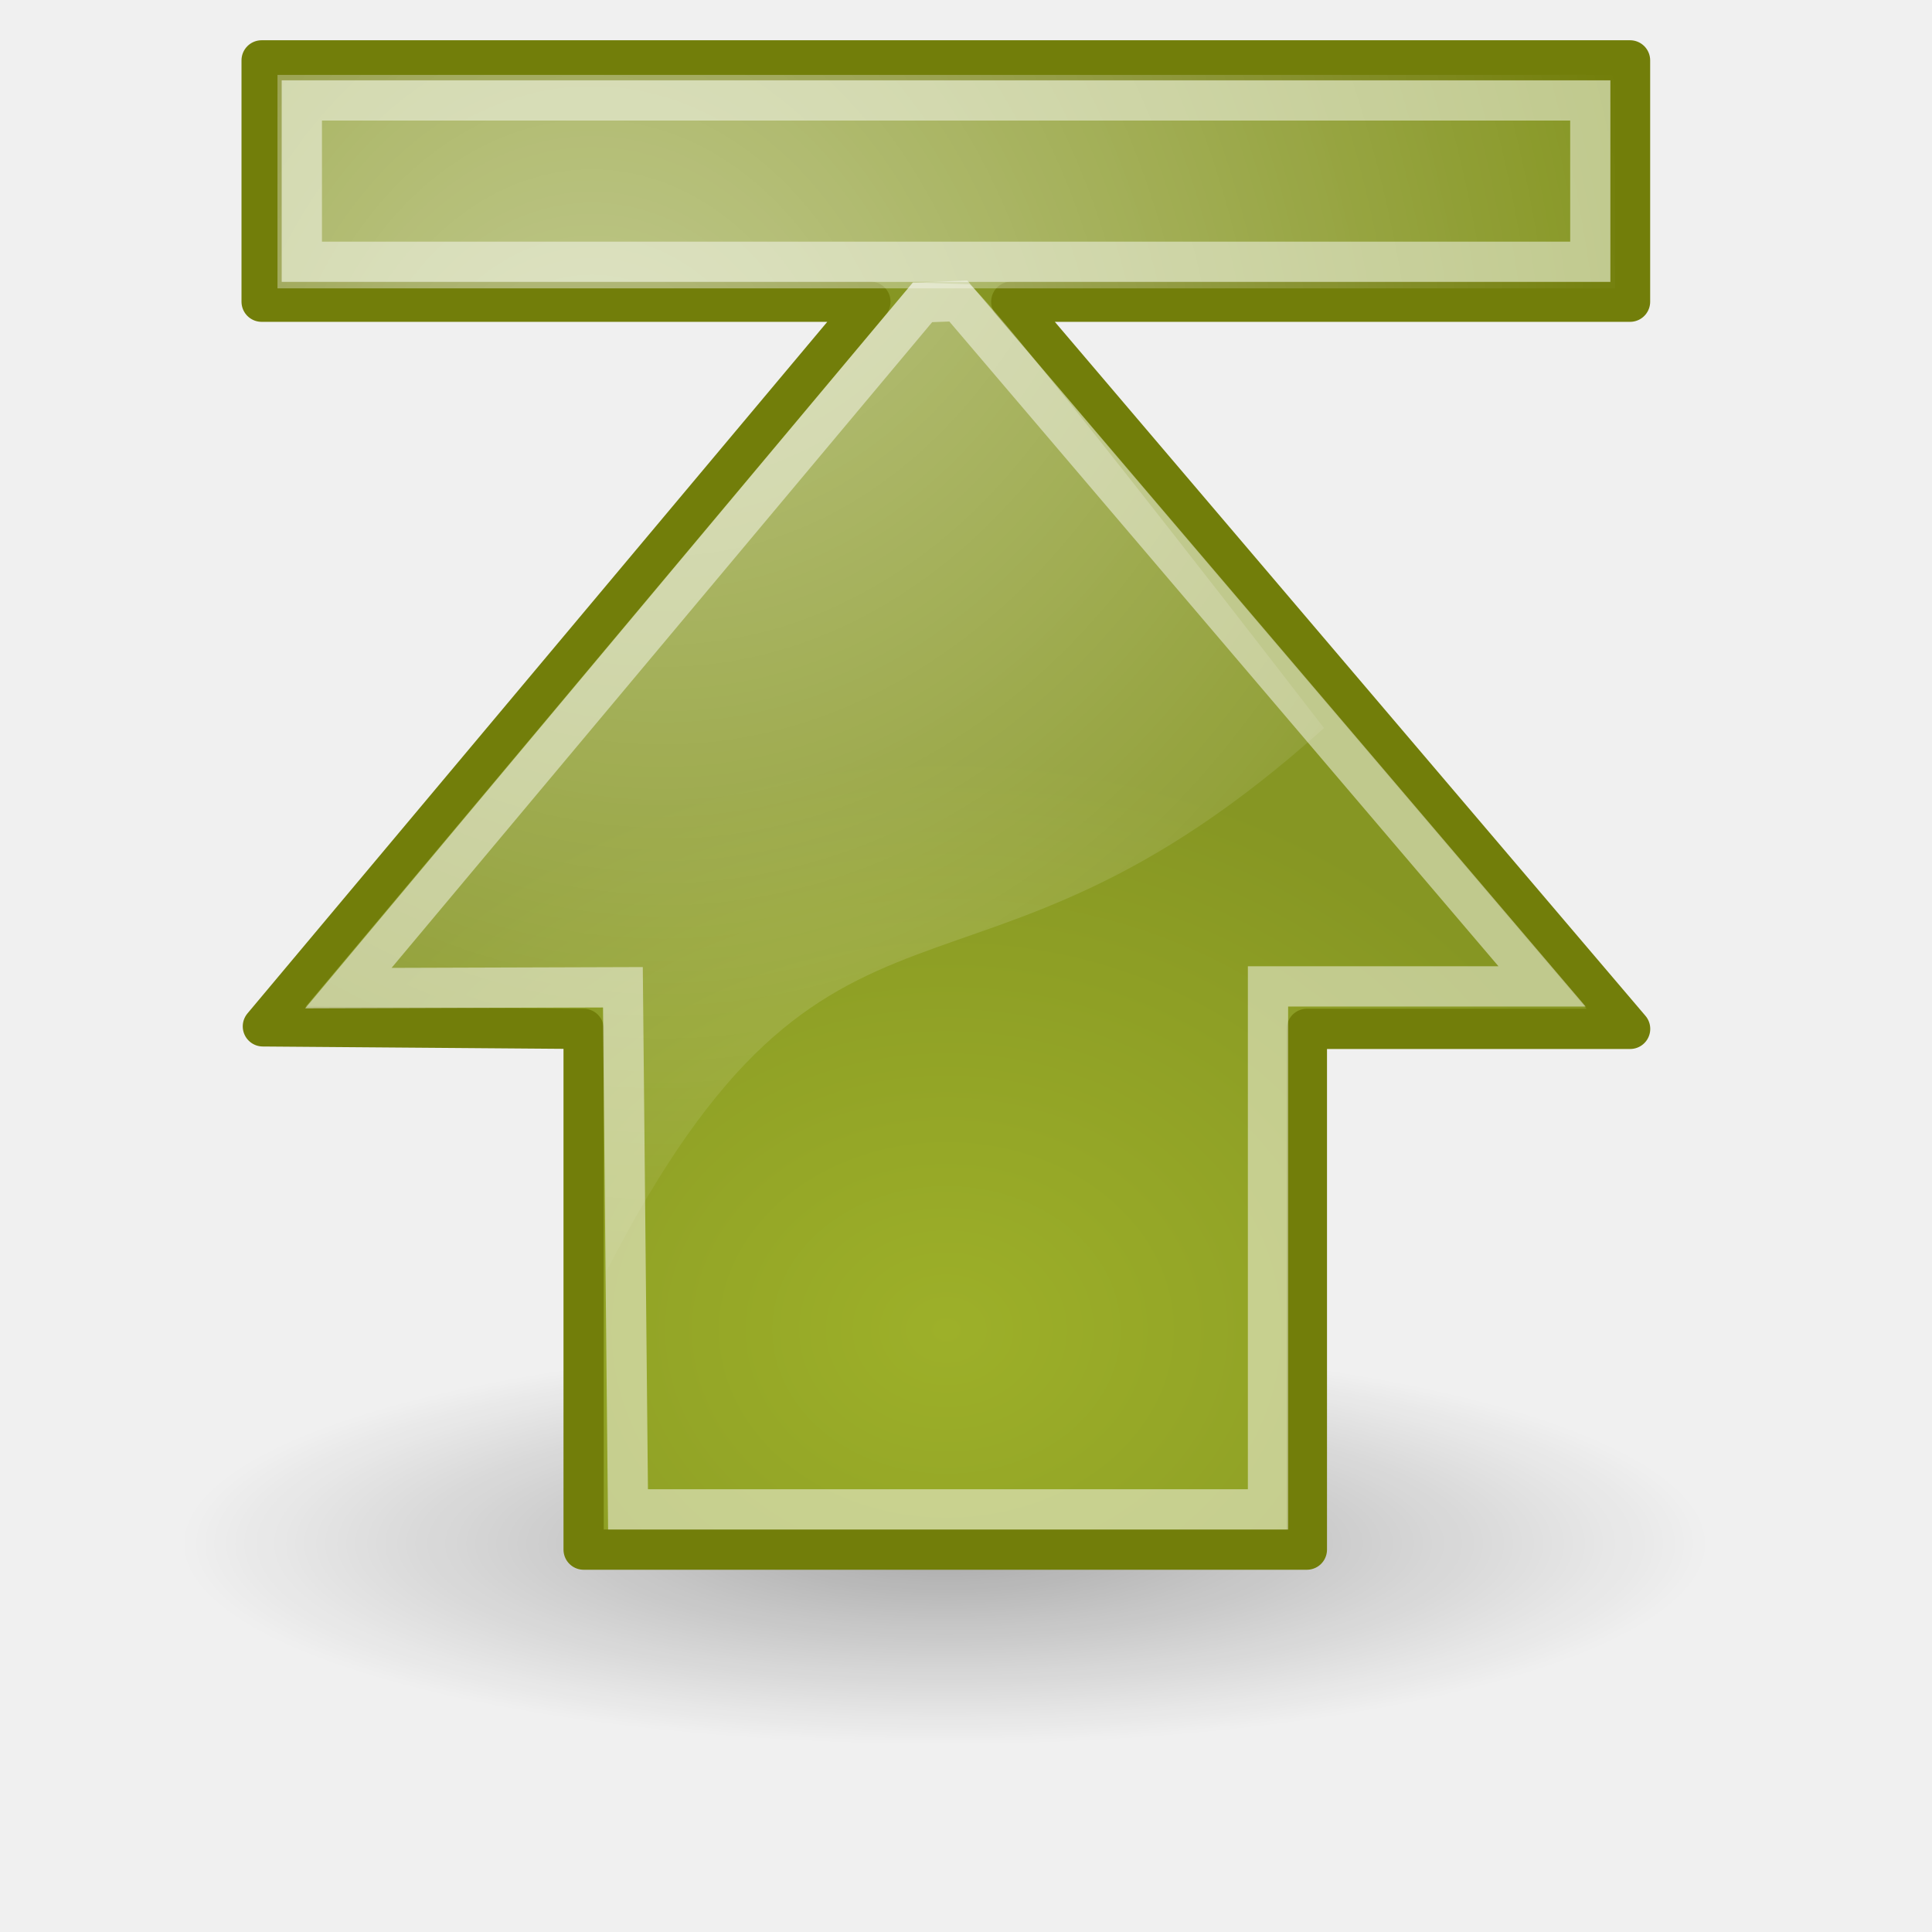
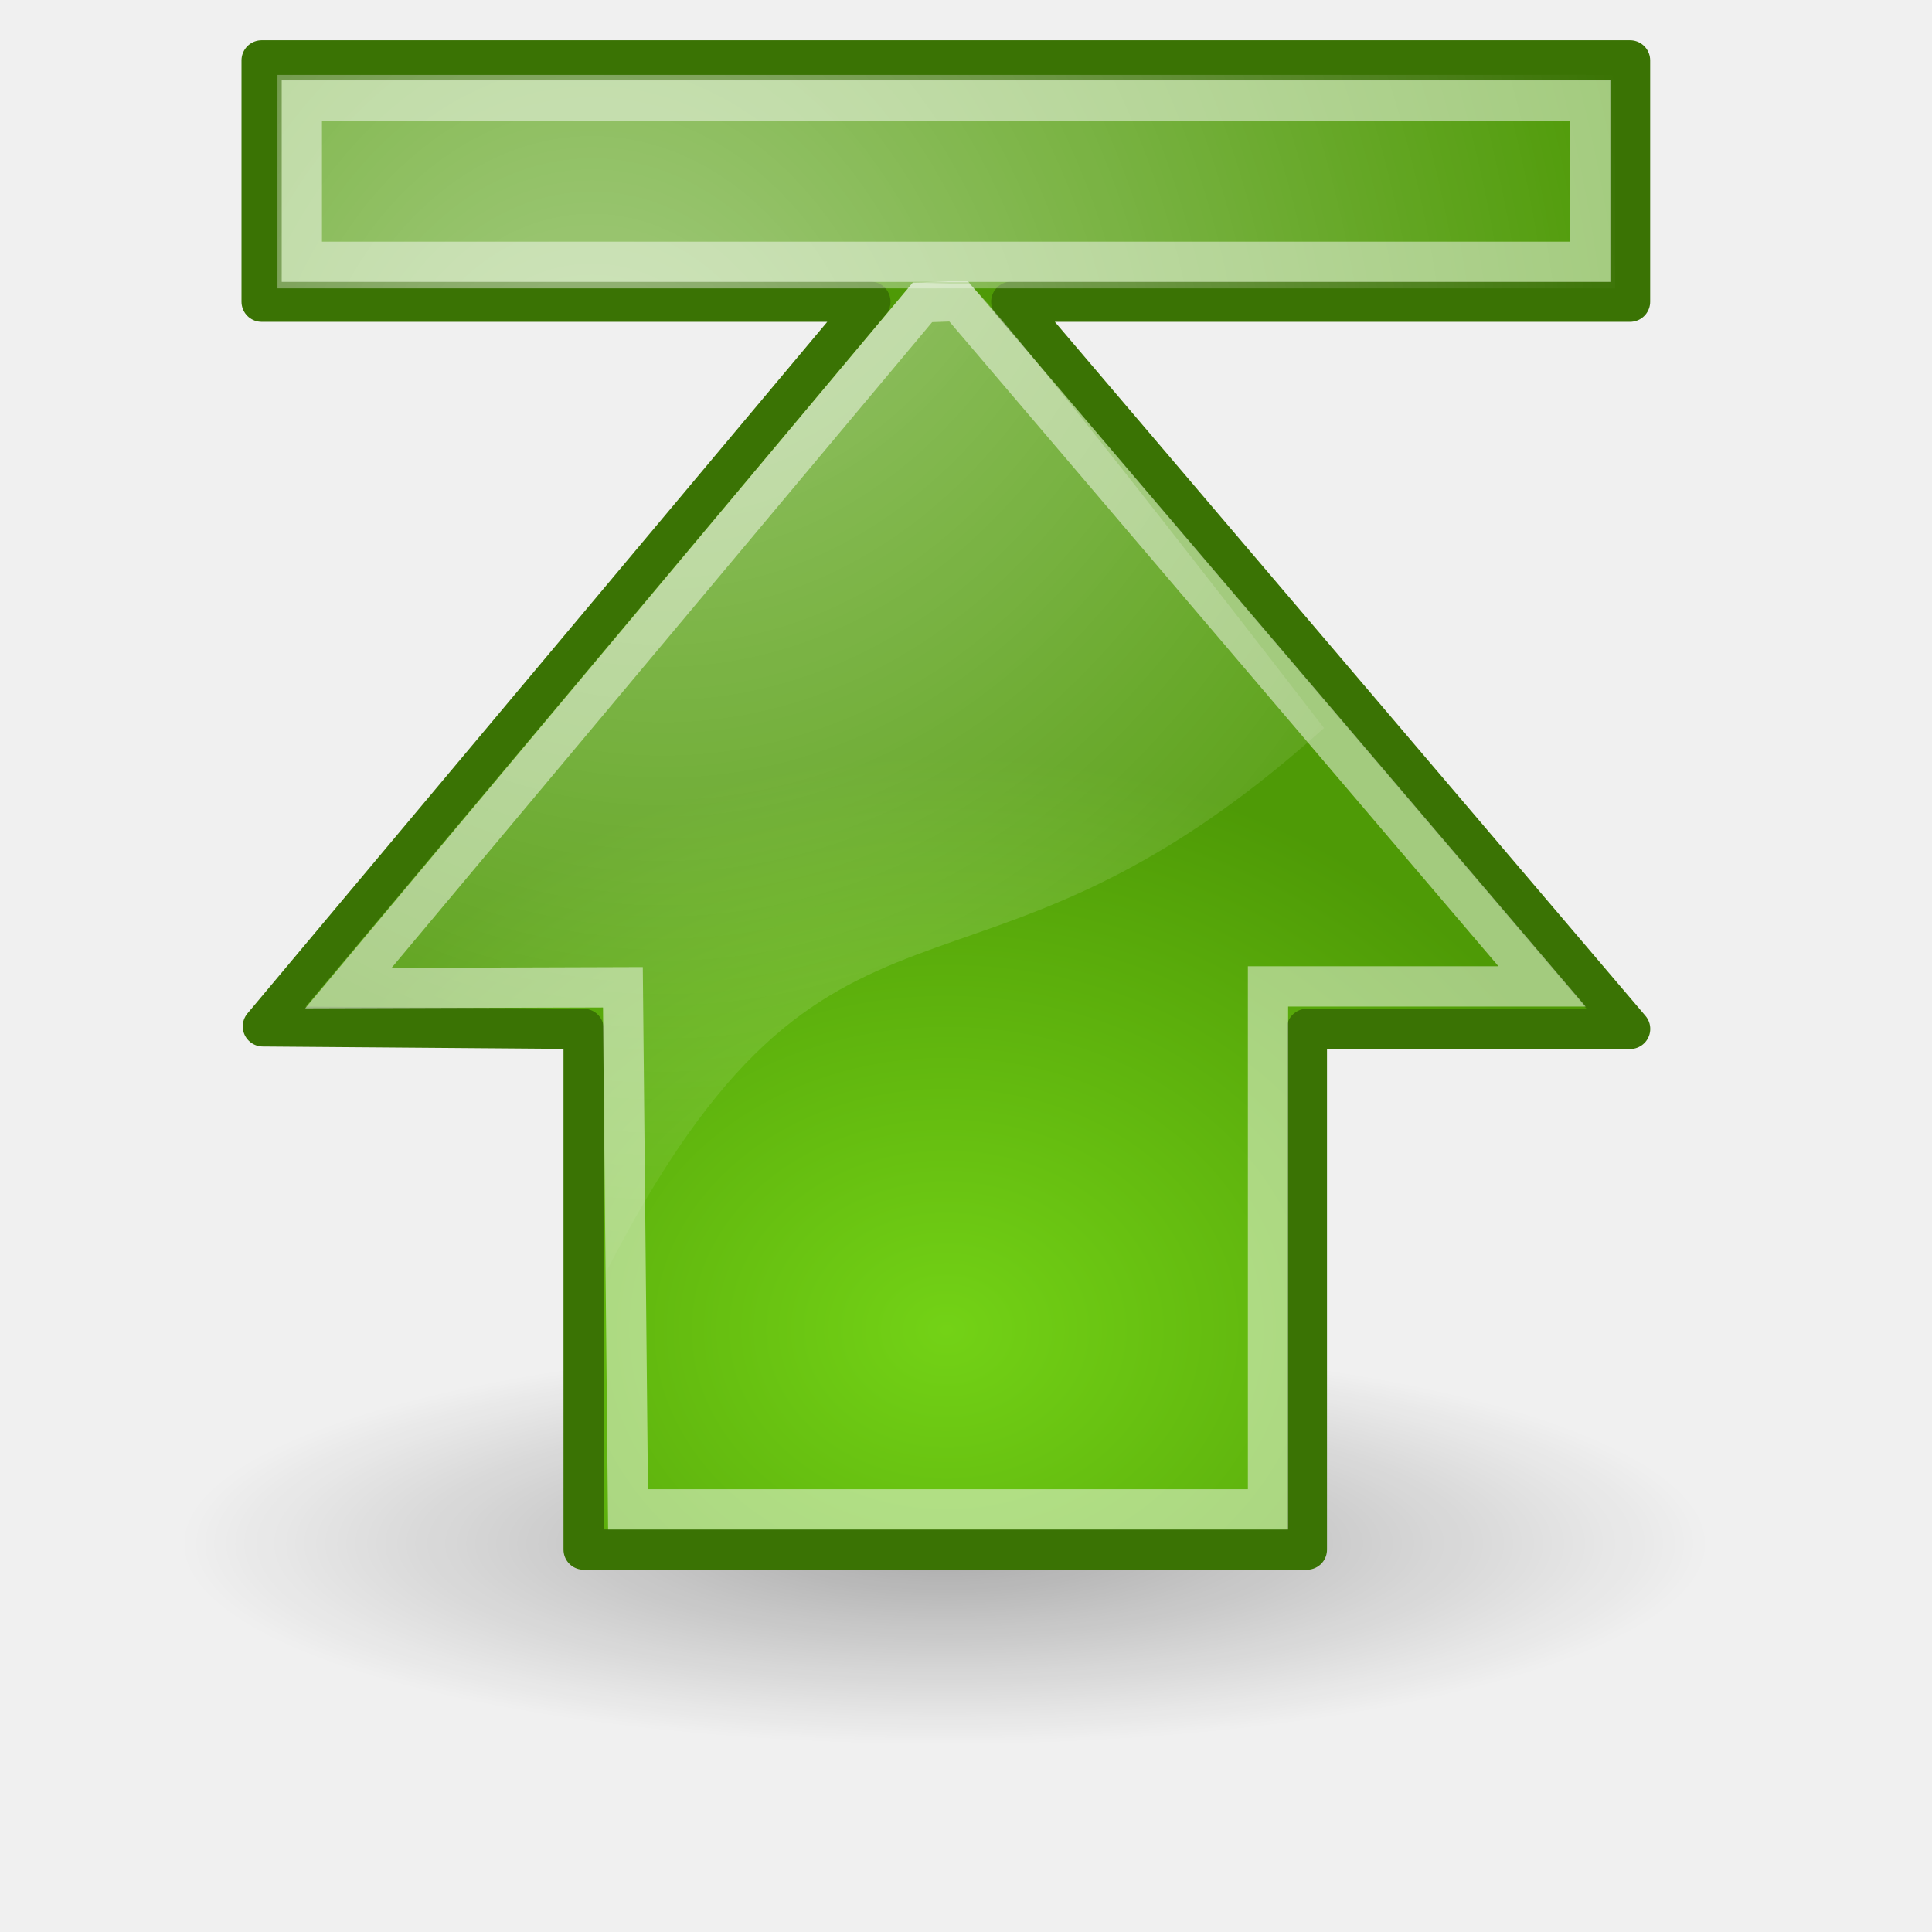
<svg xmlns="http://www.w3.org/2000/svg" xmlns:xlink="http://www.w3.org/1999/xlink" id="svg11300" height="48px" width="48px">
  <defs id="defs3">
+     <linearGradient id="linearGradient2308">
+       <stop id="stop2310" offset="0" style="stop-color:#73d216" />
+       <stop id="stop2312" offset="1" style="stop-color:#4e9a06" />
+     </linearGradient>
    <linearGradient id="linearGradient2591">
      <stop style="stop-color:#9db029;stop-opacity:1;" offset="0" id="stop2593" />
      <stop style="stop-color:#869623;stop-opacity:1;" offset="1" id="stop2595" />
    </linearGradient>
    <linearGradient id="linearGradient10314">
      <stop style="stop-color:#7ea5d6;stop-opacity:1;" offset="0" id="stop10316" />
      <stop style="stop-color:#467ec5;stop-opacity:1;" offset="1" id="stop10318" />
    </linearGradient>
    <linearGradient id="linearGradient8938">
      <stop id="stop8940" offset="0" style="stop-color:#fdc674;stop-opacity:1;" />
      <stop id="stop8942" offset="1" style="stop-color:#d88103;stop-opacity:1;" />
    </linearGradient>
    <linearGradient id="linearGradient8662">
      <stop id="stop8664" offset="0" style="stop-color:#000000;stop-opacity:1;" />
      <stop id="stop8666" offset="1" style="stop-color:#000000;stop-opacity:0;" />
    </linearGradient>
    <linearGradient id="linearGradient8650">
      <stop id="stop8652" offset="0" style="stop-color:#ffffff;stop-opacity:1;" />
      <stop id="stop8654" offset="1" style="stop-color:#ffffff;stop-opacity:0;" />
    </linearGradient>
    <linearGradient id="linearGradient7636">
      <stop id="stop7638" offset="0" style="stop-color:#000000;stop-opacity:1;" />
      <stop id="stop7640" offset="1" style="stop-color:#000000;stop-opacity:0;" />
    </linearGradient>
    <linearGradient id="linearGradient7614">
      <stop id="stop7616" offset="0" style="stop-color:#ffffff;stop-opacity:1;" />
      <stop style="stop-color:#ffffff;stop-opacity:1;" offset="0.216" id="stop7649" />
      <stop style="stop-color:#838383;stop-opacity:1;" offset="0.5" id="stop7632" />
      <stop id="stop7618" offset="1" style="stop-color:#838383;stop-opacity:0;" />
    </linearGradient>
    <linearGradient id="linearGradient7608">
      <stop style="stop-color:#ffffff;stop-opacity:1;" offset="0" id="stop7610" />
      <stop id="stop7622" offset="0.46" style="stop-color:#e3e3e3;stop-opacity:1;" />
      <stop style="stop-color:#dadada;stop-opacity:0.671;" offset="0.62" id="stop7624" />
      <stop style="stop-color:#d1d1d1;stop-opacity:0.343;" offset="1" id="stop7612" />
    </linearGradient>
    <linearGradient id="linearGradient7602">
      <stop id="stop7604" offset="0" style="stop-color:#f6f6f6;stop-opacity:1;" />
      <stop id="stop7606" offset="1" style="stop-color:#e0e0e0;stop-opacity:1;" />
    </linearGradient>
    <linearGradient id="linearGradient7586">
      <stop id="stop7588" offset="0" style="stop-color:#525252;stop-opacity:1;" />
      <stop id="stop7590" offset="1" style="stop-color:#000000;stop-opacity:1;" />
    </linearGradient>
    <linearGradient id="linearGradient12836">
      <stop style="stop-color:#515152;stop-opacity:1;" offset="0" id="stop12838" />
      <stop style="stop-color:#515152;stop-opacity:0;" offset="1" id="stop12840" />
    </linearGradient>
    <linearGradient id="linearGradient12828">
      <stop style="stop-color:#cccccd;stop-opacity:1;" offset="0" id="stop12830" />
      <stop id="stop12862" offset="0" style="stop-color:#adadae;stop-opacity:1;" />
      <stop style="stop-color:#8f8f90;stop-opacity:0;" offset="1" id="stop12832" />
    </linearGradient>
    <linearGradient id="linearGradient12810">
      <stop style="stop-color:#ffffff;stop-opacity:1;" offset="0" id="stop12812" />
      <stop style="stop-color:#e5e5e5;stop-opacity:1;" offset="1" id="stop12814" />
    </linearGradient>
    <linearGradient id="linearGradient11625">
      <stop style="stop-color:#fce94f;stop-opacity:1;" offset="0" id="stop11627" />
      <stop style="stop-color:#fce94f;stop-opacity:0;" offset="1" id="stop11629" />
    </linearGradient>
    <linearGradient id="linearGradient11615">
      <stop style="stop-color:#636363;stop-opacity:1;" offset="0" id="stop11617" />
      <stop style="stop-color:#000000;stop-opacity:1;" offset="1" id="stop11619" />
    </linearGradient>
    <linearGradient id="linearGradient11602">
      <stop style="stop-color:#ffffff;stop-opacity:1;" offset="0" id="stop11604" />
      <stop style="stop-color:#c5c5c5;stop-opacity:1;" offset="1" id="stop11606" />
    </linearGradient>
    <linearGradient id="linearGradient11594">
      <stop style="stop-color:#ffffff;stop-opacity:1;" offset="0" id="stop11596" />
      <stop style="stop-color:#d1d1d1;stop-opacity:1;" offset="1" id="stop11598" />
    </linearGradient>
    <linearGradient id="linearGradient11520">
      <stop style="stop-color:#fbfbfb;stop-opacity:1;" offset="0" id="stop11522" />
      <stop style="stop-color:#dcdcdc;stop-opacity:1;" offset="1" id="stop11524" />
    </linearGradient>
    <linearGradient id="linearGradient11508">
      <stop style="stop-color:#000000;stop-opacity:1;" offset="0" id="stop11510" />
      <stop style="stop-color:#000000;stop-opacity:0;" offset="1" id="stop11512" />
    </linearGradient>
    <linearGradient id="linearGradient11494">
      <stop style="stop-color:#ef2929;stop-opacity:1;" offset="0" id="stop11496" />
      <stop style="stop-color:#ef2929;stop-opacity:0;" offset="1" id="stop11498" />
    </linearGradient>
    <linearGradient id="linearGradient11415">
      <stop style="stop-color:#204a87;stop-opacity:0;" offset="0" id="stop11417" />
      <stop id="stop11423" offset="0.5" style="stop-color:#204a87;stop-opacity:1;" />
      <stop style="stop-color:#204a87;stop-opacity:0;" offset="1" id="stop11419" />
    </linearGradient>
    <linearGradient id="linearGradient11399">
      <stop style="stop-color:#000000;stop-opacity:1;" offset="0" id="stop11401" />
      <stop style="stop-color:#000000;stop-opacity:0;" offset="1" id="stop11403" />
    </linearGradient>
    <linearGradient xlink:href="#linearGradient11415" id="linearGradient11425" gradientUnits="userSpaceOnUse" x1="15.828" y1="3.774" x2="43.616" y2="34.462" gradientTransform="translate(-60.28571,-0.285714)" />
    <linearGradient xlink:href="#linearGradient11415" id="linearGradient11427" gradientUnits="userSpaceOnUse" x1="9.696" y1="9.346" x2="35.68" y2="39.034" gradientTransform="translate(-60.57143,0)" />
    <linearGradient xlink:href="#linearGradient11415" id="linearGradient11439" gradientUnits="userSpaceOnUse" gradientTransform="translate(-60.85714,0.428571)" x1="13.267" y1="19.774" x2="26.759" y2="33.462" />
    <radialGradient xlink:href="#linearGradient11399" id="radialGradient11441" gradientUnits="userSpaceOnUse" gradientTransform="matrix(1,0,0,0.487395,0,20.06483)" cx="12.071" cy="39.143" fx="12.071" fy="39.143" r="8.5" />
    <radialGradient xlink:href="#linearGradient11494" id="radialGradient11500" cx="27.577" cy="15.048" fx="27.577" fy="15.048" r="3.834" gradientUnits="userSpaceOnUse" gradientTransform="matrix(1.243453,2.106784e-16,-2.106784e-16,1.243453,-6.713754,-3.742847)" />
    <radialGradient xlink:href="#linearGradient11494" id="radialGradient11504" gradientUnits="userSpaceOnUse" gradientTransform="matrix(1.243453,2.106784e-16,-2.106784e-16,1.243453,-6.713754,-3.742847)" cx="27.577" cy="16.049" fx="27.577" fy="16.049" r="3.834" />
    <radialGradient xlink:href="#linearGradient11508" id="radialGradient11514" cx="30.204" cy="44.565" fx="30.204" fy="44.565" r="6.566" gradientTransform="matrix(1,0,0,0.338462,2.166583e-14,29.48178)" gradientUnits="userSpaceOnUse" />
    <radialGradient xlink:href="#linearGradient11520" id="radialGradient11526" cx="24.446" cy="35.878" fx="24.446" fy="35.878" r="20.531" gradientUnits="userSpaceOnUse" gradientTransform="matrix(1.995058,-1.535926e-32,0,1.855412,24.94925,-30.2043)" />
    <radialGradient xlink:href="#linearGradient11508" id="radialGradient11532" gradientUnits="userSpaceOnUse" gradientTransform="matrix(1,0,0,0.338462,-5.348412e-14,29.48178)" cx="30.204" cy="44.565" fx="30.204" fy="44.565" r="6.566" />
    <linearGradient xlink:href="#linearGradient11594" id="linearGradient11600" x1="20.092" y1="8.947" x2="31.799" y2="38.947" gradientUnits="userSpaceOnUse" gradientTransform="matrix(1.045319,0,0,0.957884,48.16627,1.415543)" />
    <linearGradient xlink:href="#linearGradient11520" id="linearGradient11608" x1="24.446" y1="0.498" x2="24.446" y2="39.447" gradientUnits="userSpaceOnUse" gradientTransform="matrix(0.984324,0,0,0.957884,49.65734,1.415543)" />
    <radialGradient xlink:href="#linearGradient11615" id="radialGradient11621" cx="25" cy="27.75" fx="25" fy="27.75" r="4.75" gradientTransform="matrix(3.570338,3.171097e-15,-4.005596e-15,4.5099,-64.25843,-94.25499)" gradientUnits="userSpaceOnUse" />
    <linearGradient xlink:href="#linearGradient11625" id="linearGradient11631" x1="21.5" y1="30" x2="21.5" y2="27.375" gradientUnits="userSpaceOnUse" />
    <linearGradient xlink:href="#linearGradient11625" id="linearGradient11635" gradientUnits="userSpaceOnUse" x1="21.5" y1="30" x2="21.5" y2="27.375" gradientTransform="translate(2,0)" />
    <linearGradient xlink:href="#linearGradient11625" id="linearGradient11639" gradientUnits="userSpaceOnUse" gradientTransform="translate(4,0)" x1="21.5" y1="30" x2="21.5" y2="27.375" />
    <linearGradient xlink:href="#linearGradient11625" id="linearGradient11643" gradientUnits="userSpaceOnUse" gradientTransform="translate(6,0)" x1="21.5" y1="30" x2="21.5" y2="27.375" />
    <linearGradient xlink:href="#linearGradient11625" id="linearGradient11647" gradientUnits="userSpaceOnUse" gradientTransform="translate(8,0)" x1="21.5" y1="30" x2="21.5" y2="27.375" />
    <linearGradient xlink:href="#linearGradient11625" id="linearGradient11655" gradientUnits="userSpaceOnUse" x1="21.5" y1="30" x2="21.5" y2="27.375" />
    <linearGradient xlink:href="#linearGradient11625" id="linearGradient11657" gradientUnits="userSpaceOnUse" gradientTransform="translate(2,0)" x1="21.5" y1="30" x2="21.5" y2="27.375" />
    <linearGradient xlink:href="#linearGradient11625" id="linearGradient11659" gradientUnits="userSpaceOnUse" gradientTransform="translate(4,0)" x1="21.5" y1="30" x2="21.5" y2="27.375" />
    <linearGradient xlink:href="#linearGradient11625" id="linearGradient11661" gradientUnits="userSpaceOnUse" gradientTransform="translate(6,0)" x1="21.5" y1="30" x2="21.5" y2="27.375" />
    <linearGradient xlink:href="#linearGradient12810" id="linearGradient12816" x1="65.624" y1="21.46" x2="87.529" y2="21.46" gradientUnits="userSpaceOnUse" />
    <linearGradient xlink:href="#linearGradient12810" id="linearGradient12818" gradientUnits="userSpaceOnUse" x1="84.999" y1="25.21" x2="62.591" y2="12.022" />
    <radialGradient xlink:href="#linearGradient12828" id="radialGradient12834" cx="88.593" cy="33.399" fx="88.593" fy="33.399" r="7.006" gradientTransform="matrix(0.969219,0.227988,-0.194668,0.82757,9.44387,-15.99848)" gradientUnits="userSpaceOnUse" />
    <linearGradient xlink:href="#linearGradient12836" id="linearGradient12842" x1="88.75" y1="31.656" x2="92.062" y2="36.656" gradientUnits="userSpaceOnUse" />
    <linearGradient xlink:href="#linearGradient12810" id="linearGradient12878" gradientUnits="userSpaceOnUse" x1="65.624" y1="21.46" x2="87.529" y2="21.46" />
    <linearGradient xlink:href="#linearGradient12836" id="linearGradient12880" gradientUnits="userSpaceOnUse" x1="88.75" y1="31.656" x2="92.062" y2="36.656" />
    <radialGradient xlink:href="#linearGradient12828" id="radialGradient12882" gradientUnits="userSpaceOnUse" gradientTransform="matrix(0.969219,0.227988,-0.194668,0.82757,9.44387,-15.99848)" cx="88.593" cy="33.399" fx="88.593" fy="33.399" r="7.006" />
    <linearGradient xlink:href="#linearGradient12810" id="linearGradient12884" gradientUnits="userSpaceOnUse" x1="84.999" y1="25.21" x2="62.591" y2="12.022" />
    <radialGradient xlink:href="#linearGradient11615" id="radialGradient12894" gradientUnits="userSpaceOnUse" gradientTransform="matrix(3.570338,3.171097e-15,-4.005596e-15,4.5099,-64.25843,-94.25499)" cx="25" cy="27.75" fx="25" fy="27.75" r="4.75" />
    <linearGradient xlink:href="#linearGradient11625" id="linearGradient12896" gradientUnits="userSpaceOnUse" x1="21.5" y1="30" x2="21.5" y2="27.375" gradientTransform="translate(7.267442e-2,-0.181686)" />
    <linearGradient xlink:href="#linearGradient11625" id="linearGradient12898" gradientUnits="userSpaceOnUse" gradientTransform="translate(2.072674,-0.181686)" x1="21.5" y1="30" x2="21.5" y2="27.375" />
    <linearGradient xlink:href="#linearGradient11625" id="linearGradient12900" gradientUnits="userSpaceOnUse" gradientTransform="translate(4.072674,-0.181686)" x1="21.5" y1="30" x2="21.5" y2="27.375" />
    <linearGradient xlink:href="#linearGradient11625" id="linearGradient12902" gradientUnits="userSpaceOnUse" gradientTransform="translate(6,0)" x1="21.5" y1="30" x2="21.5" y2="27.375" />
    <linearGradient xlink:href="#linearGradient11625" id="linearGradient12911" gradientUnits="userSpaceOnUse" gradientTransform="translate(7.267442e-2,-0.181686)" x1="21.5" y1="30" x2="21.5" y2="27.375" />
    <linearGradient xlink:href="#linearGradient11625" id="linearGradient12913" gradientUnits="userSpaceOnUse" gradientTransform="translate(2.072674,-0.181686)" x1="21.5" y1="30" x2="21.5" y2="27.375" />
    <linearGradient xlink:href="#linearGradient11625" id="linearGradient12915" gradientUnits="userSpaceOnUse" gradientTransform="translate(4.072674,-0.181686)" x1="21.5" y1="30" x2="21.5" y2="27.375" />
    <linearGradient y2="21.067" x2="24.446" y1="33.448" x1="31.597" gradientTransform="matrix(0.476329,0,0,0.627721,62.0756,9.156933)" gradientUnits="userSpaceOnUse" id="linearGradient7584" xlink:href="#linearGradient11594" />
    <radialGradient gradientUnits="userSpaceOnUse" gradientTransform="matrix(2.407878,2.776254e-16,-5.900875e-16,1.86105,14.96976,-20.55775)" r="6.027" fy="29.1" fx="24.399" cy="29.1" cx="24.399" id="radialGradient7592" xlink:href="#linearGradient7586" />
    <linearGradient y2="11.043" x2="22.586" y1="34.15" x1="22.586" gradientTransform="matrix(1.059222,0,0,0.808101,48.08657,4.001391)" gradientUnits="userSpaceOnUse" id="linearGradient7596" xlink:href="#linearGradient7608" />
    <linearGradient gradientTransform="translate(49.3207,0)" gradientUnits="userSpaceOnUse" y2="38.454" x2="28.284" y1="28.555" x1="25.279" id="linearGradient7642" xlink:href="#linearGradient7636" />
    <radialGradient gradientUnits="userSpaceOnUse" gradientTransform="matrix(2.777122,-8.126449e-2,6.891211e-2,2.223012,4.035118,-33.24798)" r="4.477" fy="29.61" fx="24.484" cy="29.61" cx="24.484" id="radialGradient7647" xlink:href="#linearGradient7614" />
    <radialGradient gradientUnits="userSpaceOnUse" gradientTransform="matrix(2.046729,-3.749427e-16,2.853404e-16,1.55761,-19.51799,3.275309)" r="17.171" fy="2.897" fx="19.701" cy="2.897" cx="19.701" id="radialGradient8656" xlink:href="#linearGradient8650" />
    <radialGradient gradientUnits="userSpaceOnUse" gradientTransform="matrix(1,0,0,0.536723,9.302465e-16,16.87306)" r="15.645" fy="36.421" fx="24.837" cy="36.421" cx="24.837" id="radialGradient8668" xlink:href="#linearGradient8662" />
    <radialGradient xlink:href="#linearGradient2591" id="radialGradient2597" cx="22.292" cy="32.798" fx="22.292" fy="32.798" r="16.956" gradientTransform="matrix(0.843022,1.871885e-16,-2.265228e-16,1.020168,4.499298,1.205215)" gradientUnits="userSpaceOnUse" />
    <radialGradient xlink:href="#linearGradient8662" id="radialGradient1430" gradientUnits="userSpaceOnUse" gradientTransform="matrix(1,0,0,0.536723,4.809533e-16,16.87306)" cx="24.837" cy="36.421" fx="24.837" fy="36.421" r="15.645" />
    <radialGradient xlink:href="#linearGradient2591" id="radialGradient1432" gradientUnits="userSpaceOnUse" gradientTransform="matrix(0.843022,1.871885e-16,-2.265228e-16,1.020168,4.499298,1.205215)" cx="22.292" cy="32.798" fx="22.292" fy="32.798" r="16.956" />
    <radialGradient xlink:href="#linearGradient8650" id="radialGradient1434" gradientUnits="userSpaceOnUse" gradientTransform="matrix(2.046729,-3.749427e-16,2.853404e-16,1.55761,-19.51799,3.275309)" cx="19.701" cy="2.897" fx="19.701" fy="2.897" r="17.171" />
    <radialGradient xlink:href="#linearGradient8650" id="radialGradient1438" gradientUnits="userSpaceOnUse" gradientTransform="matrix(-3.749427e-16,-2.046729,1.55761,-2.853404e-16,2.767009,66.93275)" cx="33.261" cy="8.799" fx="33.261" fy="8.799" r="17.171" />
-     <radialGradient xlink:href="#linearGradient2591" id="radialGradient1441" gradientUnits="userSpaceOnUse" gradientTransform="matrix(1.871885e-16,-0.843022,1.020168,2.265228e-16,0.606436,42.58614)" cx="11.319" cy="22.455" fx="11.319" fy="22.455" r="16.956" />
+     <radialGradient xlink:href="#linearGradient2308" id="radialGradient1441" gradientUnits="userSpaceOnUse" gradientTransform="matrix(1.871885e-16,-0.843022,1.020168,2.265228e-16,0.606436,42.58614)" cx="11.319" cy="22.455" fx="11.319" fy="22.455" r="16.956" />
    <radialGradient xlink:href="#linearGradient8662" id="radialGradient1444" gradientUnits="userSpaceOnUse" gradientTransform="matrix(1,0,0,0.536723,1.513668e-15,16.87306)" cx="24.837" cy="36.421" fx="24.837" fy="36.421" r="15.645" />
    <radialGradient xlink:href="#linearGradient8650" id="radialGradient7994" cx="-2.18" cy="-26.371" fx="-2.18" fy="-26.371" r="16.5" gradientTransform="matrix(2.193185,-5.372224e-4,2.626836e-4,0.916667,2.433306,24.29506)" gradientUnits="userSpaceOnUse" />
    <radialGradient xlink:href="#linearGradient8650" id="radialGradient2310" gradientUnits="userSpaceOnUse" gradientTransform="matrix(-3.749427e-16,-2.046729,1.55761,-2.853404e-16,2.767009,66.93275)" cx="26.438" cy="7.664" fx="26.438" fy="7.664" r="17.171" />
  </defs>
  <g id="layer1">
    <path transform="matrix(1.214466,0,0,0.595458,-6.694176,16.6663)" d="M 40.482 36.421 A 15.645 8.397 0 1 1  9.192,36.421 A 15.645 8.397 0 1 1  40.482 36.421 z" id="path8660" style="opacity:0.299;color:#000000;fill:url(#radialGradient1444);fill-opacity:1;fill-rule:evenodd;stroke:none;stroke-width:1;stroke-linecap:butt;stroke-linejoin:miter;marker:none;marker-start:none;marker-mid:none;marker-end:none;stroke-miterlimit:10;stroke-dasharray:none;stroke-dashoffset:0;stroke-opacity:1;visibility:visible;display:inline;overflow:visible" />
-     <path style="opacity:1;color:#000000;fill:url(#radialGradient1441);fill-opacity:1;fill-rule:evenodd;stroke:#727e0a;stroke-width:1;stroke-linecap:round;stroke-linejoin:round;marker:none;marker-start:none;marker-mid:none;marker-end:none;stroke-miterlimit:10;stroke-dasharray:none;stroke-dashoffset:0;stroke-opacity:1;visibility:visible;display:inline;overflow:visible" d="M 6.5,1.5 L 6.5,7.496 L 21.625,7.496 L 6.531,25.5 L 14.5,25.562 L 14.5,38.5 L 32.469,38.5 L 32.469,25.562 L 40.5,25.562 L 25.125,7.496 L 40.498,7.496 L 40.498,1.5 L 6.5,1.5 z " id="path8643" />
+     <path style="opacity:1;color:#000000;fill:url(#radialGradient1441);fill-opacity:1;fill-rule:evenodd;stroke:#3a7304;stroke-width:1;stroke-linecap:round;stroke-linejoin:round;marker:none;marker-start:none;marker-mid:none;marker-end:none;stroke-miterlimit:10;stroke-dasharray:none;stroke-dashoffset:0;stroke-opacity:1;visibility:visible;display:inline;overflow:visible" d="M 6.5,1.5 L 6.5,7.496 L 21.625,7.496 L 6.531,25.5 L 14.5,25.562 L 14.5,38.5 L 32.469,38.5 L 32.469,25.562 L 40.5,25.562 L 25.125,7.496 L 40.498,7.496 L 40.498,1.5 L 6.5,1.5 z " id="path8643" />
    <path id="path8645" d="M 7.586,25.033 L 14.996,25.033 L 15.062,31.594 C 20.718,20.594 23.984,26.109 32.894,18.088 C 32.894,18.088 25.11,7.969 24.087,7.062 L 22.682,7.019 L 7.586,25.033 z " style="opacity:0.508;color:#000000;fill:url(#radialGradient1438);fill-opacity:1;fill-rule:evenodd;stroke:none;stroke-width:1;stroke-linecap:round;stroke-linejoin:round;marker:none;marker-start:none;marker-mid:none;marker-end:none;stroke-miterlimit:10;stroke-dasharray:none;stroke-dashoffset:0;stroke-opacity:1;visibility:visible;display:inline;overflow:visible" />
    <path style="opacity:0.481;color:#000000;fill:none;fill-opacity:1;fill-rule:evenodd;stroke:#ffffff;stroke-width:1;stroke-linecap:butt;stroke-linejoin:miter;marker:none;marker-start:none;marker-mid:none;marker-end:none;stroke-miterlimit:10;stroke-dasharray:none;stroke-dashoffset:0;stroke-opacity:1;visibility:visible;display:inline;overflow:visible" d="M 15.603,37.5 L 31.503,37.5 L 31.503,24.507 L 38.312,24.507 L 23.81,7.48 L 22.919,7.512 L 8.655,24.55 L 15.475,24.528 L 15.603,37.5 z " id="path8658" />
    <rect style="opacity:0.481;fill:none;fill-opacity:1;fill-rule:evenodd;stroke:#ffffff;stroke-width:1;stroke-linecap:butt;stroke-linejoin:miter;stroke-miterlimit:4;stroke-dasharray:none;stroke-dashoffset:0;stroke-opacity:1" id="rect2163" width="32.012" height="4.009" x="7.499" y="2.495" />
    <rect style="opacity:0.523;color:#000000;fill:url(#radialGradient2310);fill-opacity:1;fill-rule:evenodd;stroke:none;stroke-width:1;stroke-linecap:round;stroke-linejoin:round;marker:none;marker-start:none;marker-mid:none;marker-end:none;stroke-miterlimit:10;stroke-dasharray:none;stroke-dashoffset:0;stroke-opacity:1;visibility:visible;display:inline;overflow:visible" id="rect1435" width="33.234" height="5.303" x="6.894" y="1.861" />
  </g>
</svg>
